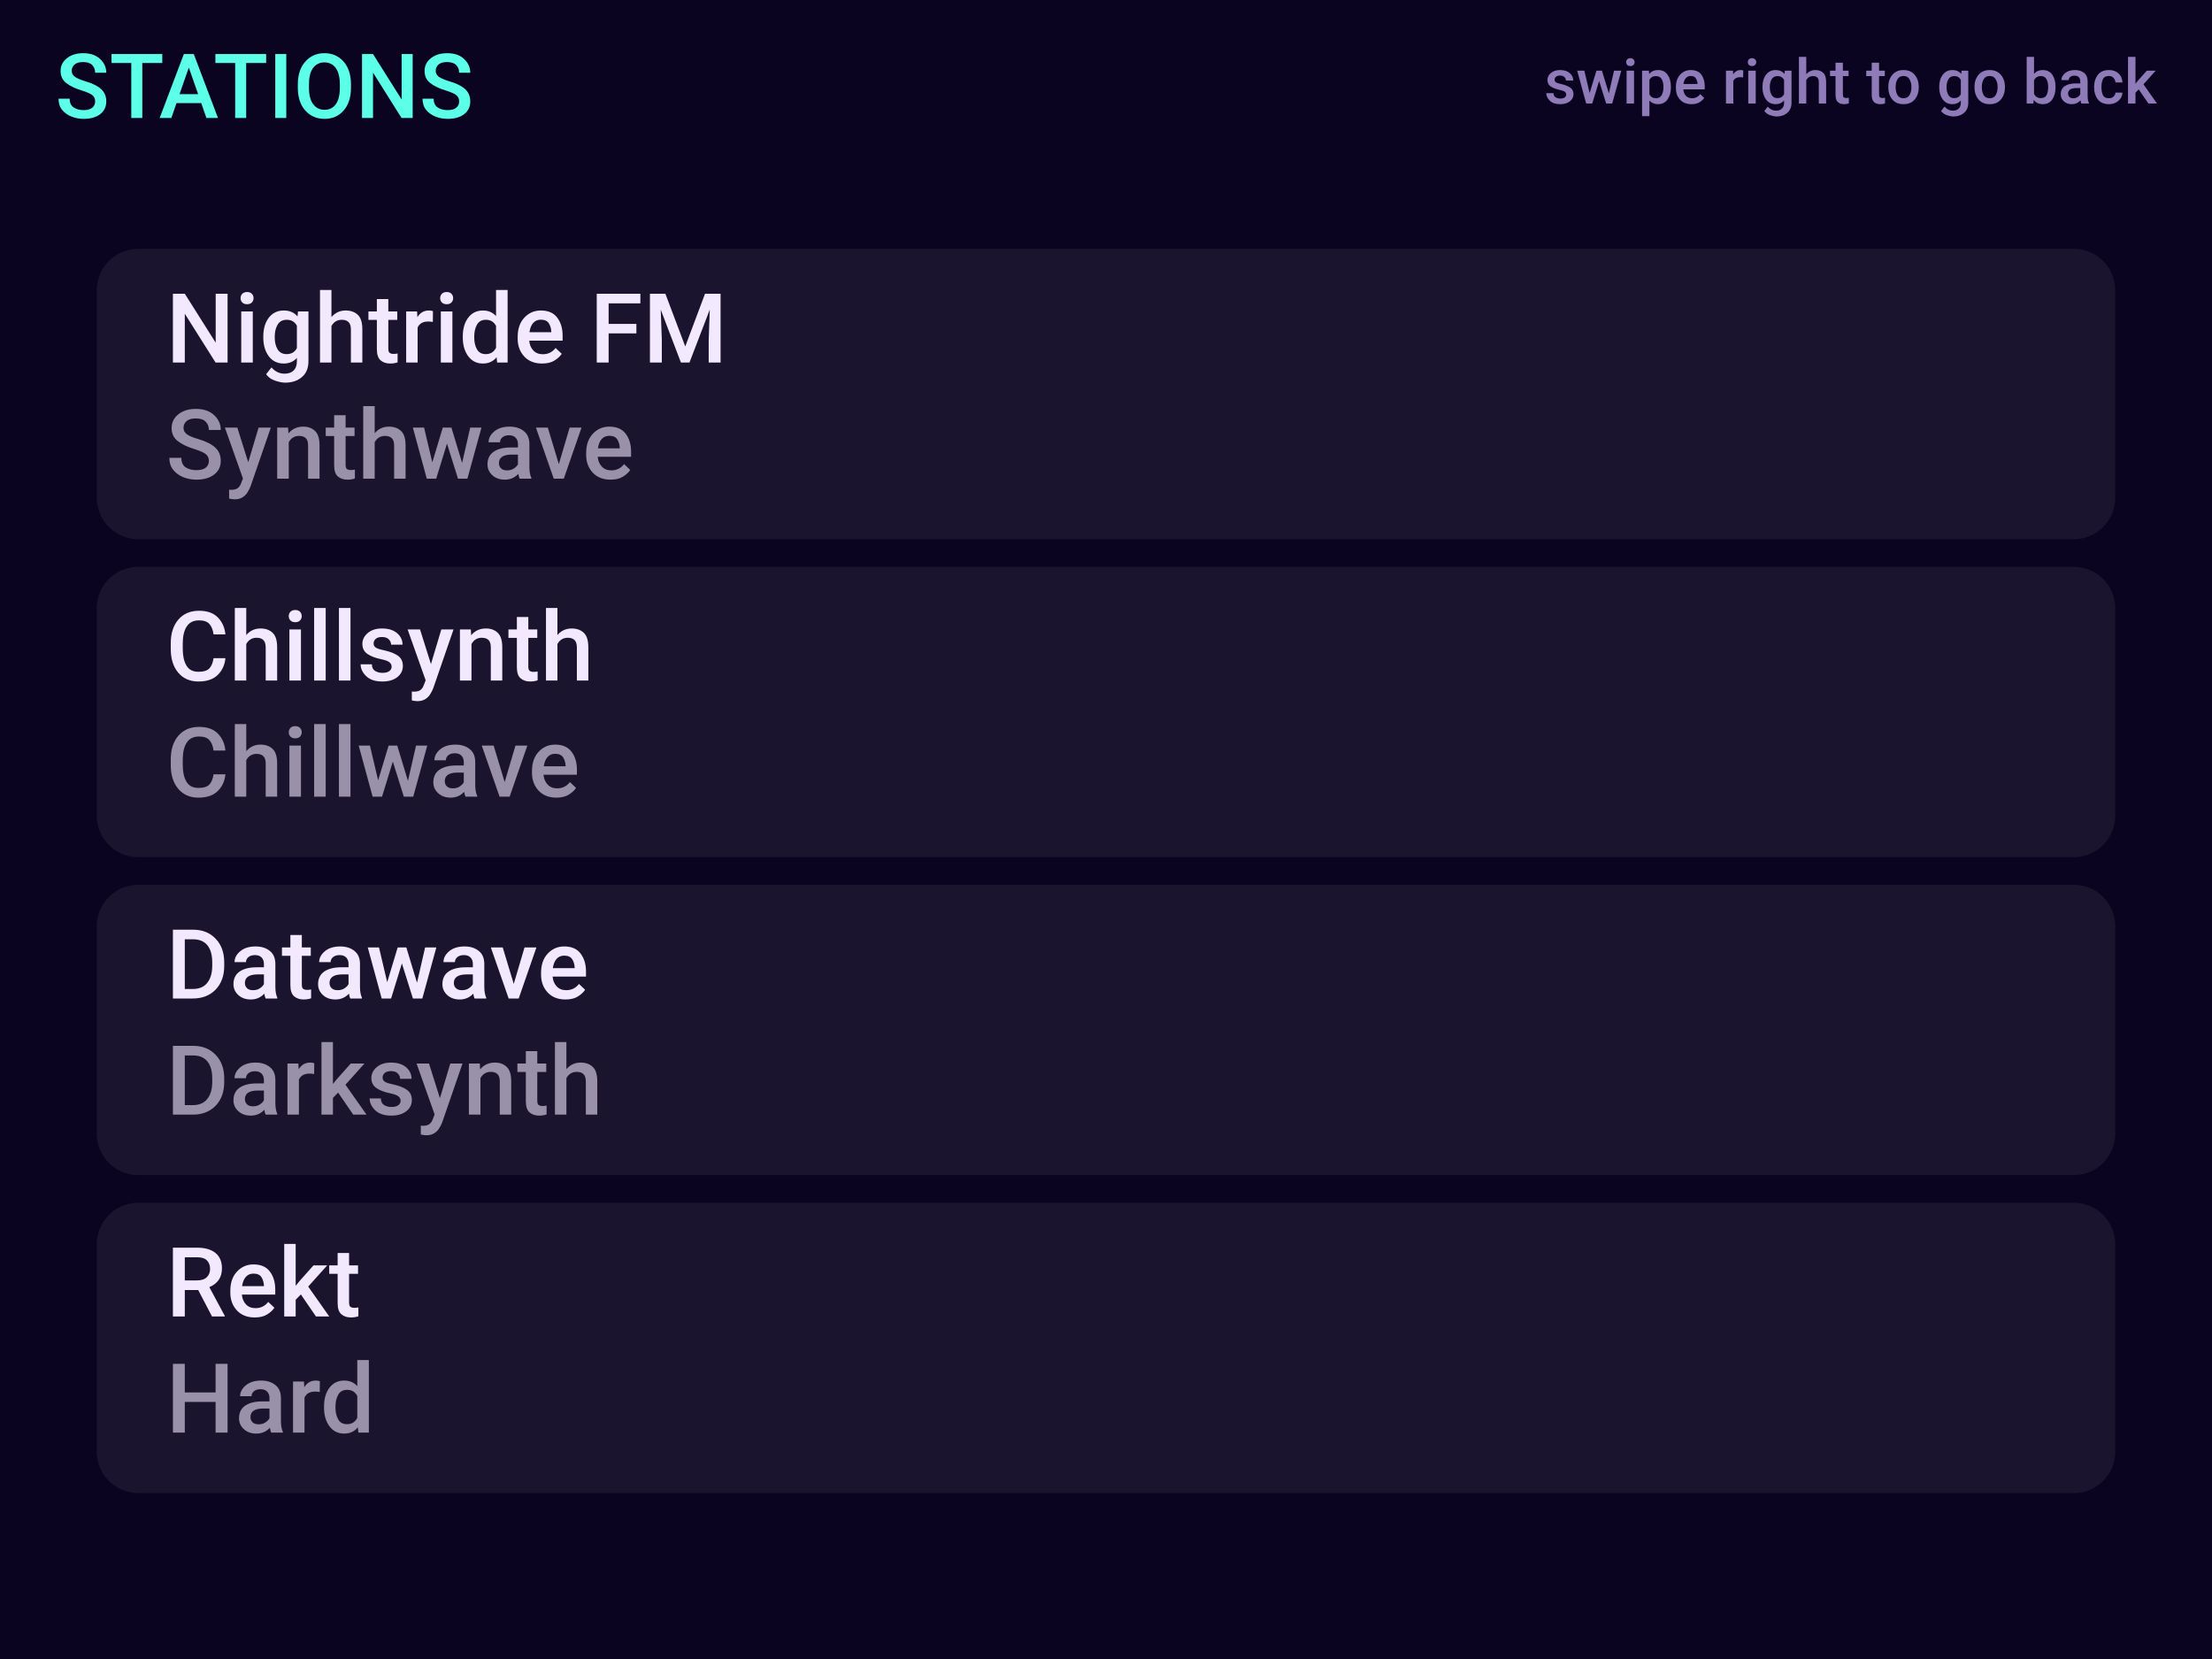
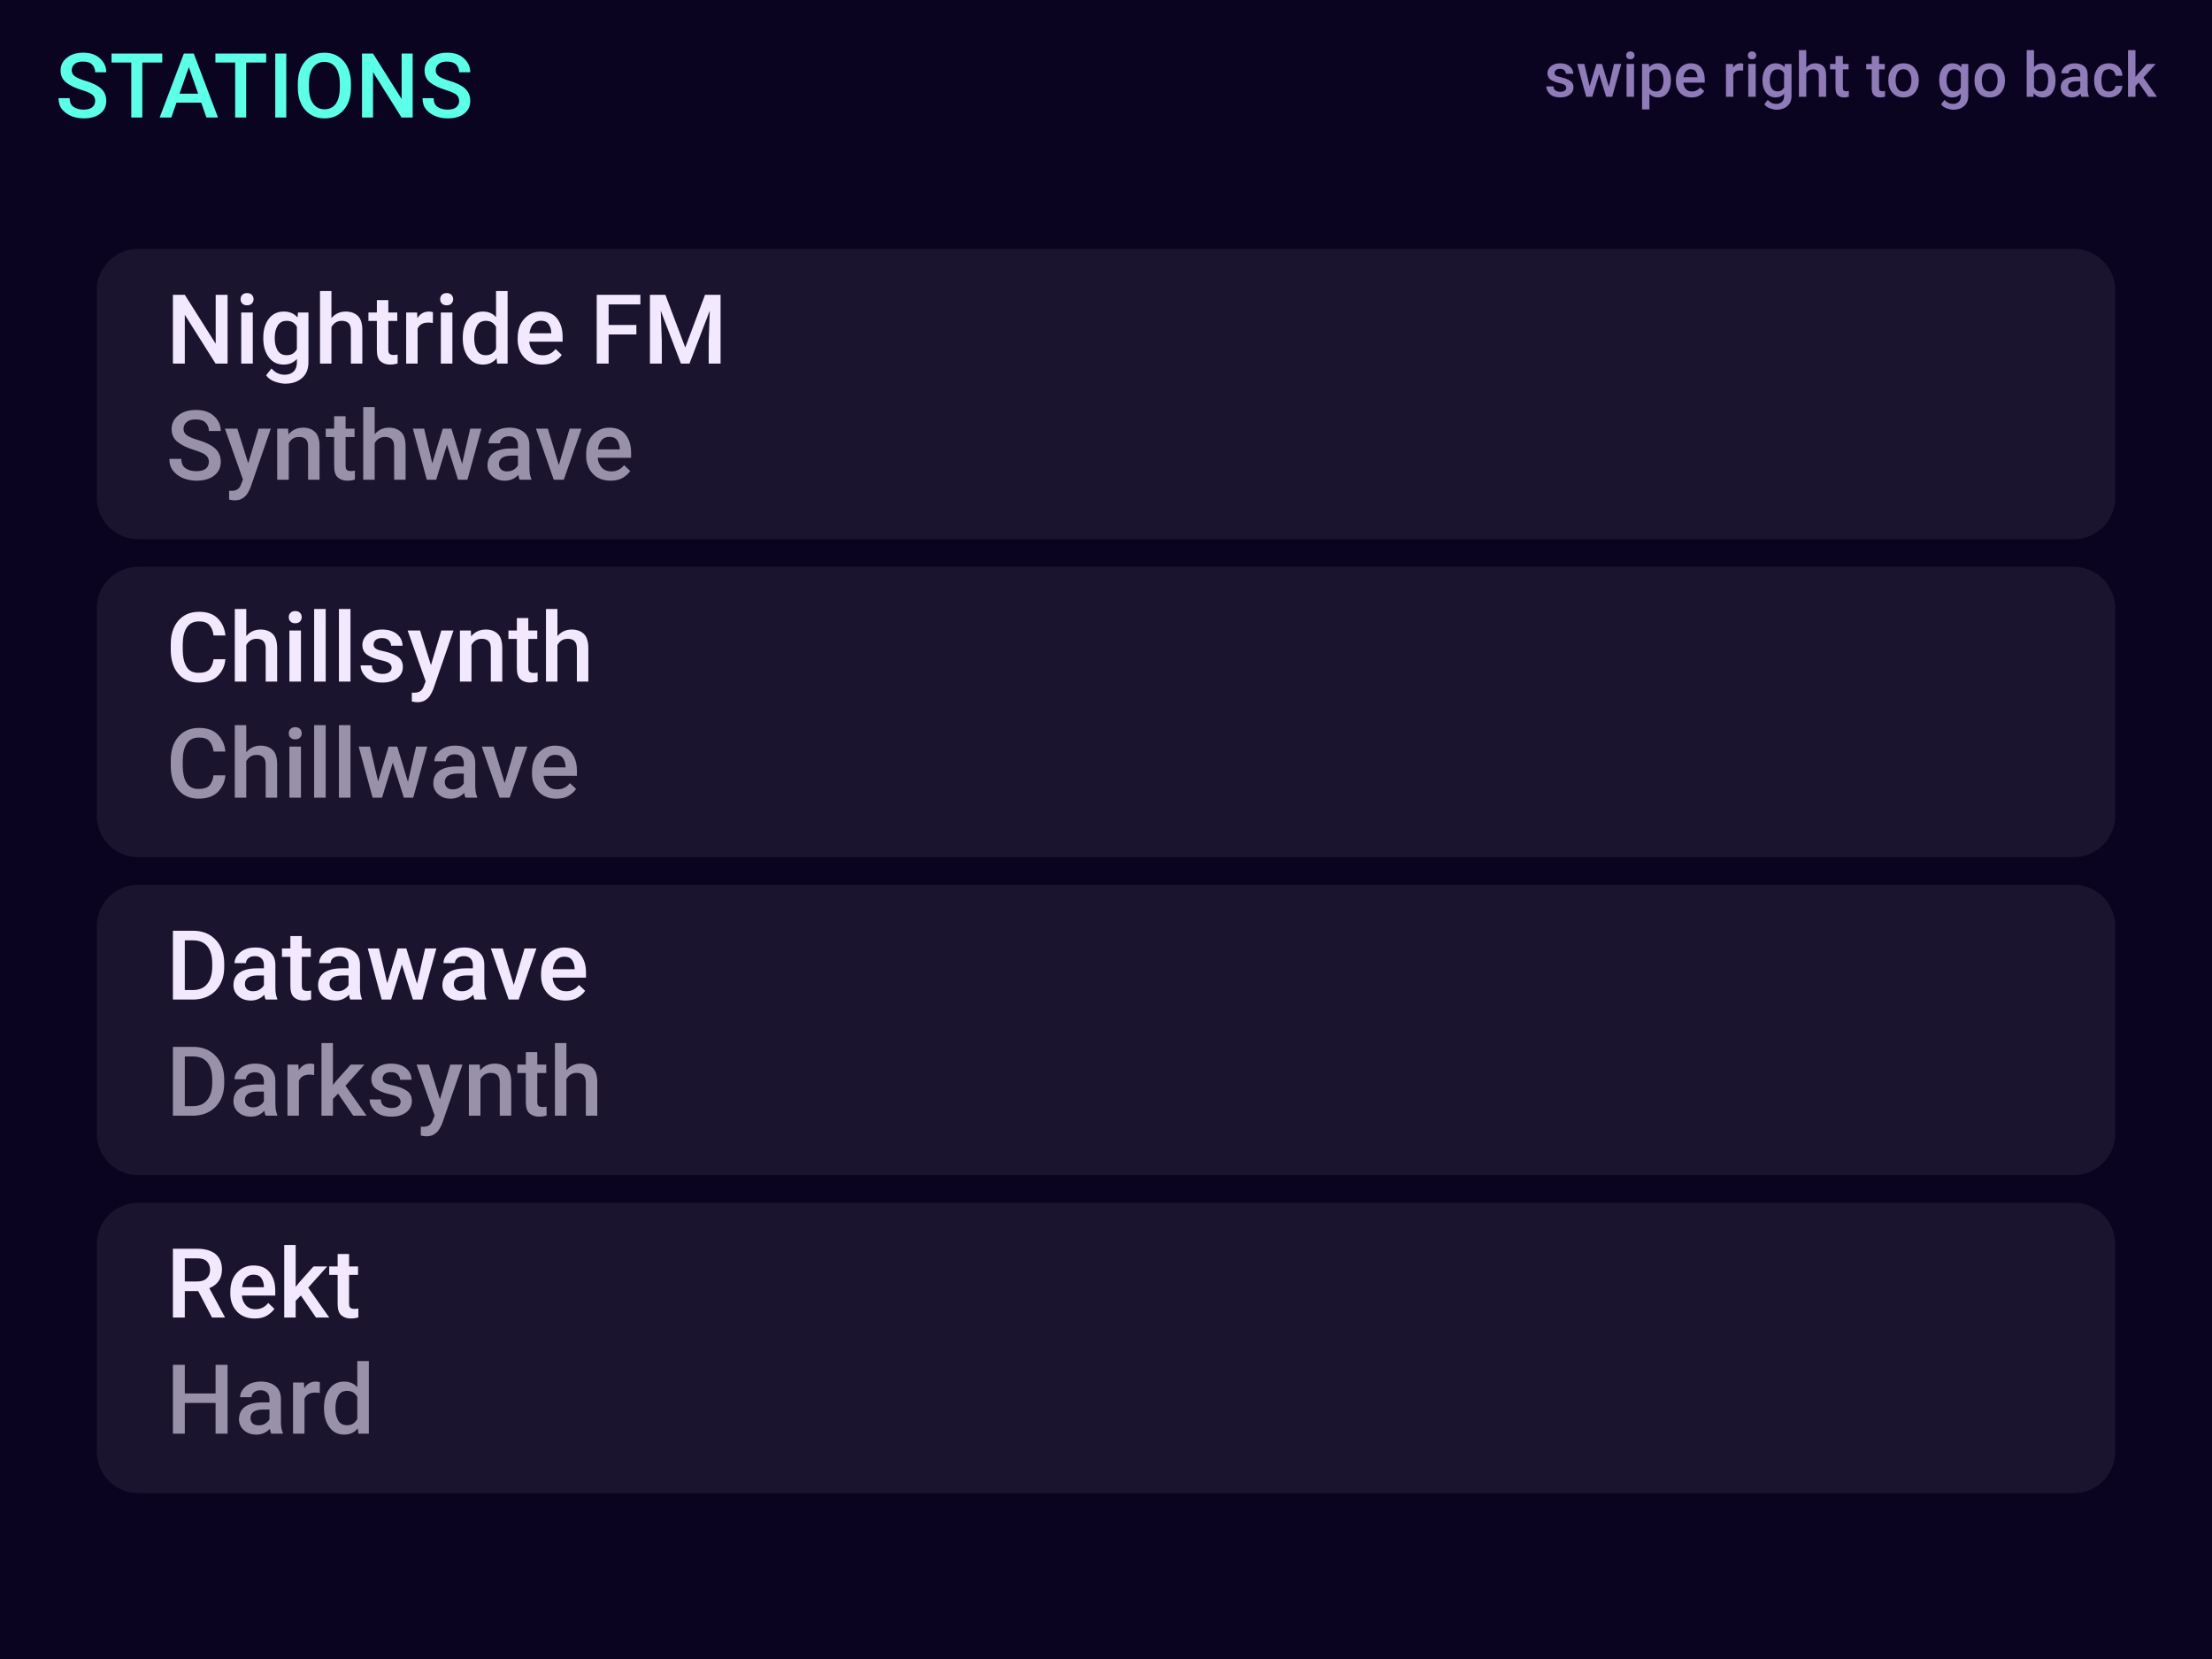
<svg xmlns="http://www.w3.org/2000/svg" width="320" height="240" viewBox="0 0 320 240" role="img" aria-label="Stations">
  <rect width="320" height="240" fill="#000000" />
  <rect x="0" y="0" width="320" height="240" rx="0" fill="#0B0420" fill-opacity="1" />
  <g transform="translate(0,0)">
    <g transform="translate(0,0)">
      <rect x="0" y="0" width="320" height="24" rx="0" fill="#0B0420" fill-opacity="1" />
    </g>
    <g transform="translate(8,5)">
-       <text x="0" y="8.5" font-family="'LW Montserrat', Montserrat, -apple-system,'Segoe UI',Roboto,sans-serif" font-size="13" fill="#5CFFE8" fill-opacity="1" text-anchor="start" dominant-baseline="middle" font-weight="500">STATIONS</text>
+       <text x="0" y="12" font-family="'LW Montserrat', Montserrat, -apple-system,'Segoe UI',Roboto,sans-serif" font-size="13" fill="#5CFFE8" fill-opacity="1" text-anchor="start" font-weight="500">STATIONS</text>
    </g>
    <g transform="translate(126,6)">
-       <text x="186" y="6.5" font-family="'LW Montserrat', Montserrat, -apple-system,'Segoe UI',Roboto,sans-serif" font-size="9" fill="#8E7BB8" fill-opacity="1" text-anchor="end" dominant-baseline="middle" font-weight="500">swipe right to go back</text>
+       <text x="186" y="8" font-family="'LW Montserrat', Montserrat, -apple-system,'Segoe UI',Roboto,sans-serif" font-size="9" fill="#8E7BB8" fill-opacity="1" text-anchor="end" font-weight="500">swipe right to go back</text>
    </g>
    <g transform="translate(8,30)">
      <rect x="6" y="6" width="292" height="42" rx="6" fill="#F2E9FF" fill-opacity="0.07" />
-       <text x="16" y="18.6" font-family="'LW Montserrat', Montserrat, -apple-system,'Segoe UI',Roboto,sans-serif" font-size="14" fill="#F2E9FF" fill-opacity="1" text-anchor="start" dominant-baseline="middle" font-weight="500">Nightride FM</text>
-       <text x="16" y="35.4" font-family="'LW Montserrat', Montserrat, -apple-system,'Segoe UI',Roboto,sans-serif" font-size="14" fill="#F2E9FF" fill-opacity="0.588" text-anchor="start" dominant-baseline="middle" font-weight="500">Synthwave</text>
+       <text x="16" y="22.6" font-family="'LW Montserrat', Montserrat, -apple-system,'Segoe UI',Roboto,sans-serif" font-size="14" fill="#F2E9FF" fill-opacity="1" text-anchor="start" font-weight="500">Nightride FM</text>
+       <text x="16" y="39.4" font-family="'LW Montserrat', Montserrat, -apple-system,'Segoe UI',Roboto,sans-serif" font-size="14" fill="#F2E9FF" fill-opacity="0.588" text-anchor="start" font-weight="500">Synthwave</text>
      <rect x="6" y="52" width="292" height="42" rx="6" fill="#F2E9FF" fill-opacity="0.07" />
-       <text x="16" y="64.6" font-family="'LW Montserrat', Montserrat, -apple-system,'Segoe UI',Roboto,sans-serif" font-size="14" fill="#F2E9FF" fill-opacity="1" text-anchor="start" dominant-baseline="middle" font-weight="500">Chillsynth</text>
-       <text x="16" y="81.4" font-family="'LW Montserrat', Montserrat, -apple-system,'Segoe UI',Roboto,sans-serif" font-size="14" fill="#F2E9FF" fill-opacity="0.588" text-anchor="start" dominant-baseline="middle" font-weight="500">Chillwave</text>
+       <text x="16" y="68.6" font-family="'LW Montserrat', Montserrat, -apple-system,'Segoe UI',Roboto,sans-serif" font-size="14" fill="#F2E9FF" fill-opacity="1" text-anchor="start" font-weight="500">Chillsynth</text>
+       <text x="16" y="85.4" font-family="'LW Montserrat', Montserrat, -apple-system,'Segoe UI',Roboto,sans-serif" font-size="14" fill="#F2E9FF" fill-opacity="0.588" text-anchor="start" font-weight="500">Chillwave</text>
      <rect x="6" y="98" width="292" height="42" rx="6" fill="#F2E9FF" fill-opacity="0.07" />
-       <text x="16" y="110.6" font-family="'LW Montserrat', Montserrat, -apple-system,'Segoe UI',Roboto,sans-serif" font-size="14" fill="#F2E9FF" fill-opacity="1" text-anchor="start" dominant-baseline="middle" font-weight="500">Datawave</text>
-       <text x="16" y="127.4" font-family="'LW Montserrat', Montserrat, -apple-system,'Segoe UI',Roboto,sans-serif" font-size="14" fill="#F2E9FF" fill-opacity="0.588" text-anchor="start" dominant-baseline="middle" font-weight="500">Darksynth</text>
+       <text x="16" y="114.6" font-family="'LW Montserrat', Montserrat, -apple-system,'Segoe UI',Roboto,sans-serif" font-size="14" fill="#F2E9FF" fill-opacity="1" text-anchor="start" font-weight="500">Datawave</text>
+       <text x="16" y="131.4" font-family="'LW Montserrat', Montserrat, -apple-system,'Segoe UI',Roboto,sans-serif" font-size="14" fill="#F2E9FF" fill-opacity="0.588" text-anchor="start" font-weight="500">Darksynth</text>
      <rect x="6" y="144" width="292" height="42" rx="6" fill="#F2E9FF" fill-opacity="0.07" />
-       <text x="16" y="156.6" font-family="'LW Montserrat', Montserrat, -apple-system,'Segoe UI',Roboto,sans-serif" font-size="14" fill="#F2E9FF" fill-opacity="1" text-anchor="start" dominant-baseline="middle" font-weight="500">Rekt</text>
-       <text x="16" y="173.4" font-family="'LW Montserrat', Montserrat, -apple-system,'Segoe UI',Roboto,sans-serif" font-size="14" fill="#F2E9FF" fill-opacity="0.588" text-anchor="start" dominant-baseline="middle" font-weight="500">Hard</text>
+       <text x="16" y="160.6" font-family="'LW Montserrat', Montserrat, -apple-system,'Segoe UI',Roboto,sans-serif" font-size="14" fill="#F2E9FF" fill-opacity="1" text-anchor="start" font-weight="500">Rekt</text>
+       <text x="16" y="177.4" font-family="'LW Montserrat', Montserrat, -apple-system,'Segoe UI',Roboto,sans-serif" font-size="14" fill="#F2E9FF" fill-opacity="0.588" text-anchor="start" font-weight="500">Hard</text>
    </g>
  </g>
</svg>
